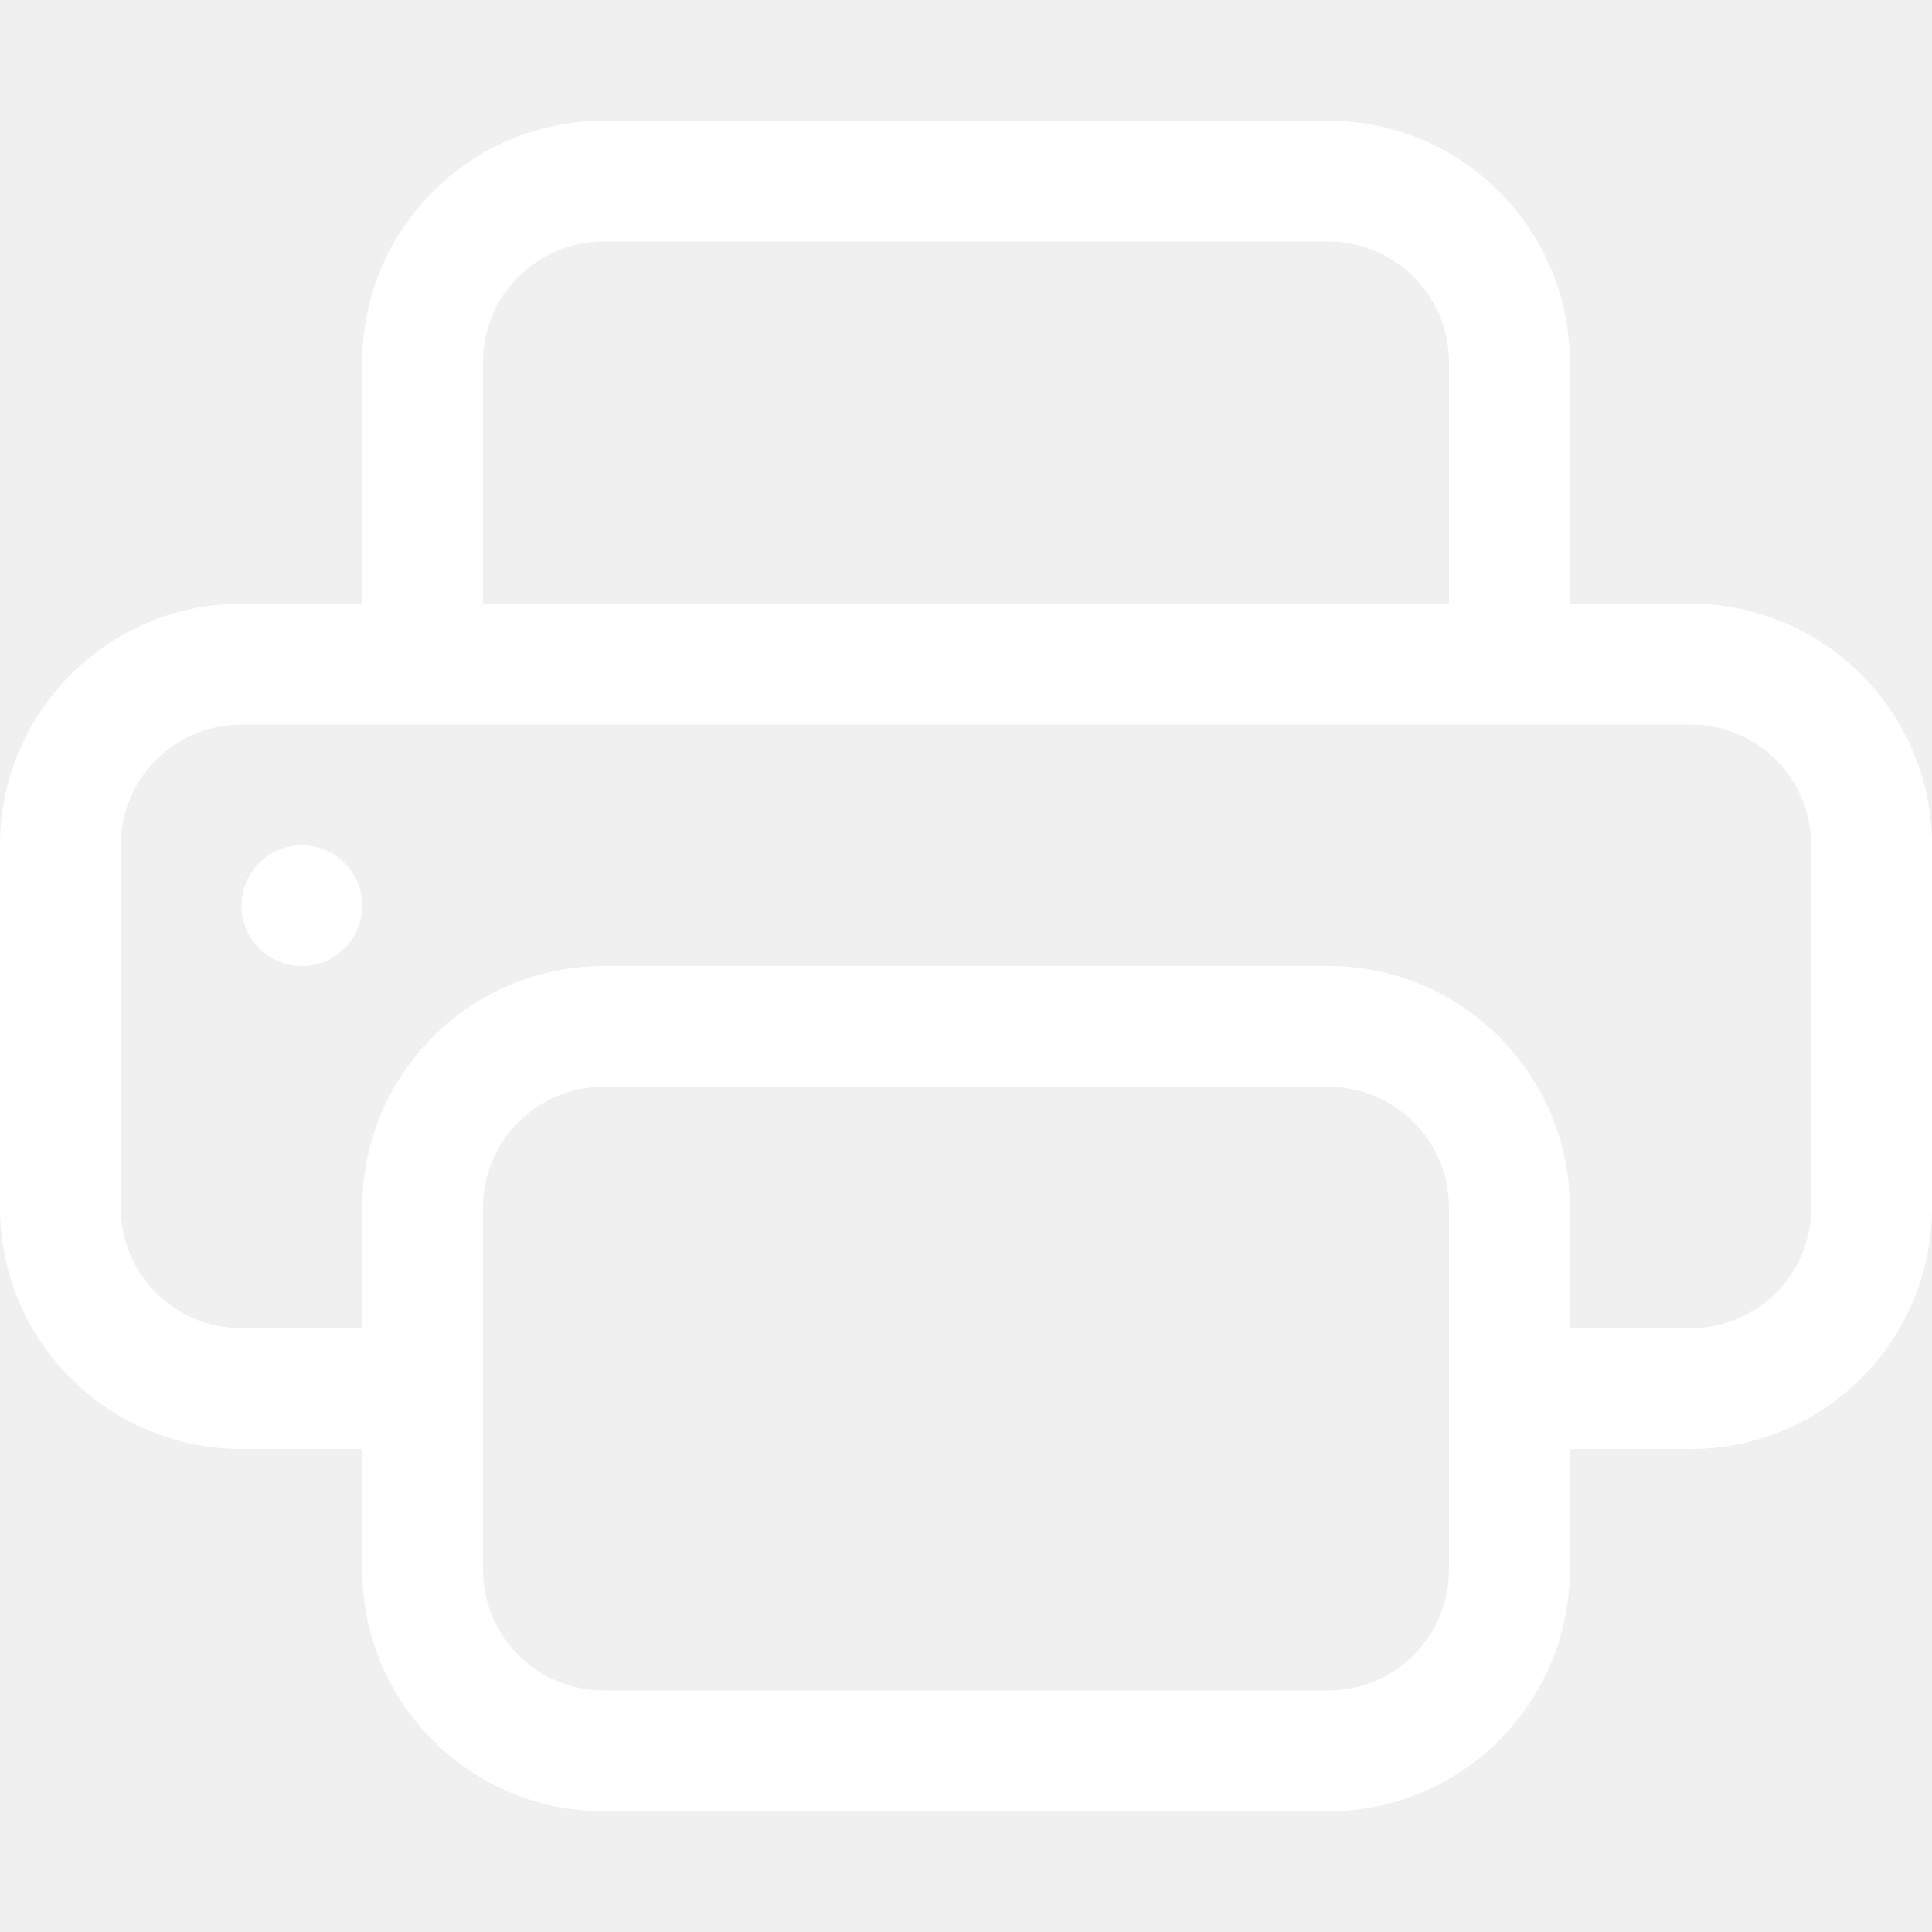
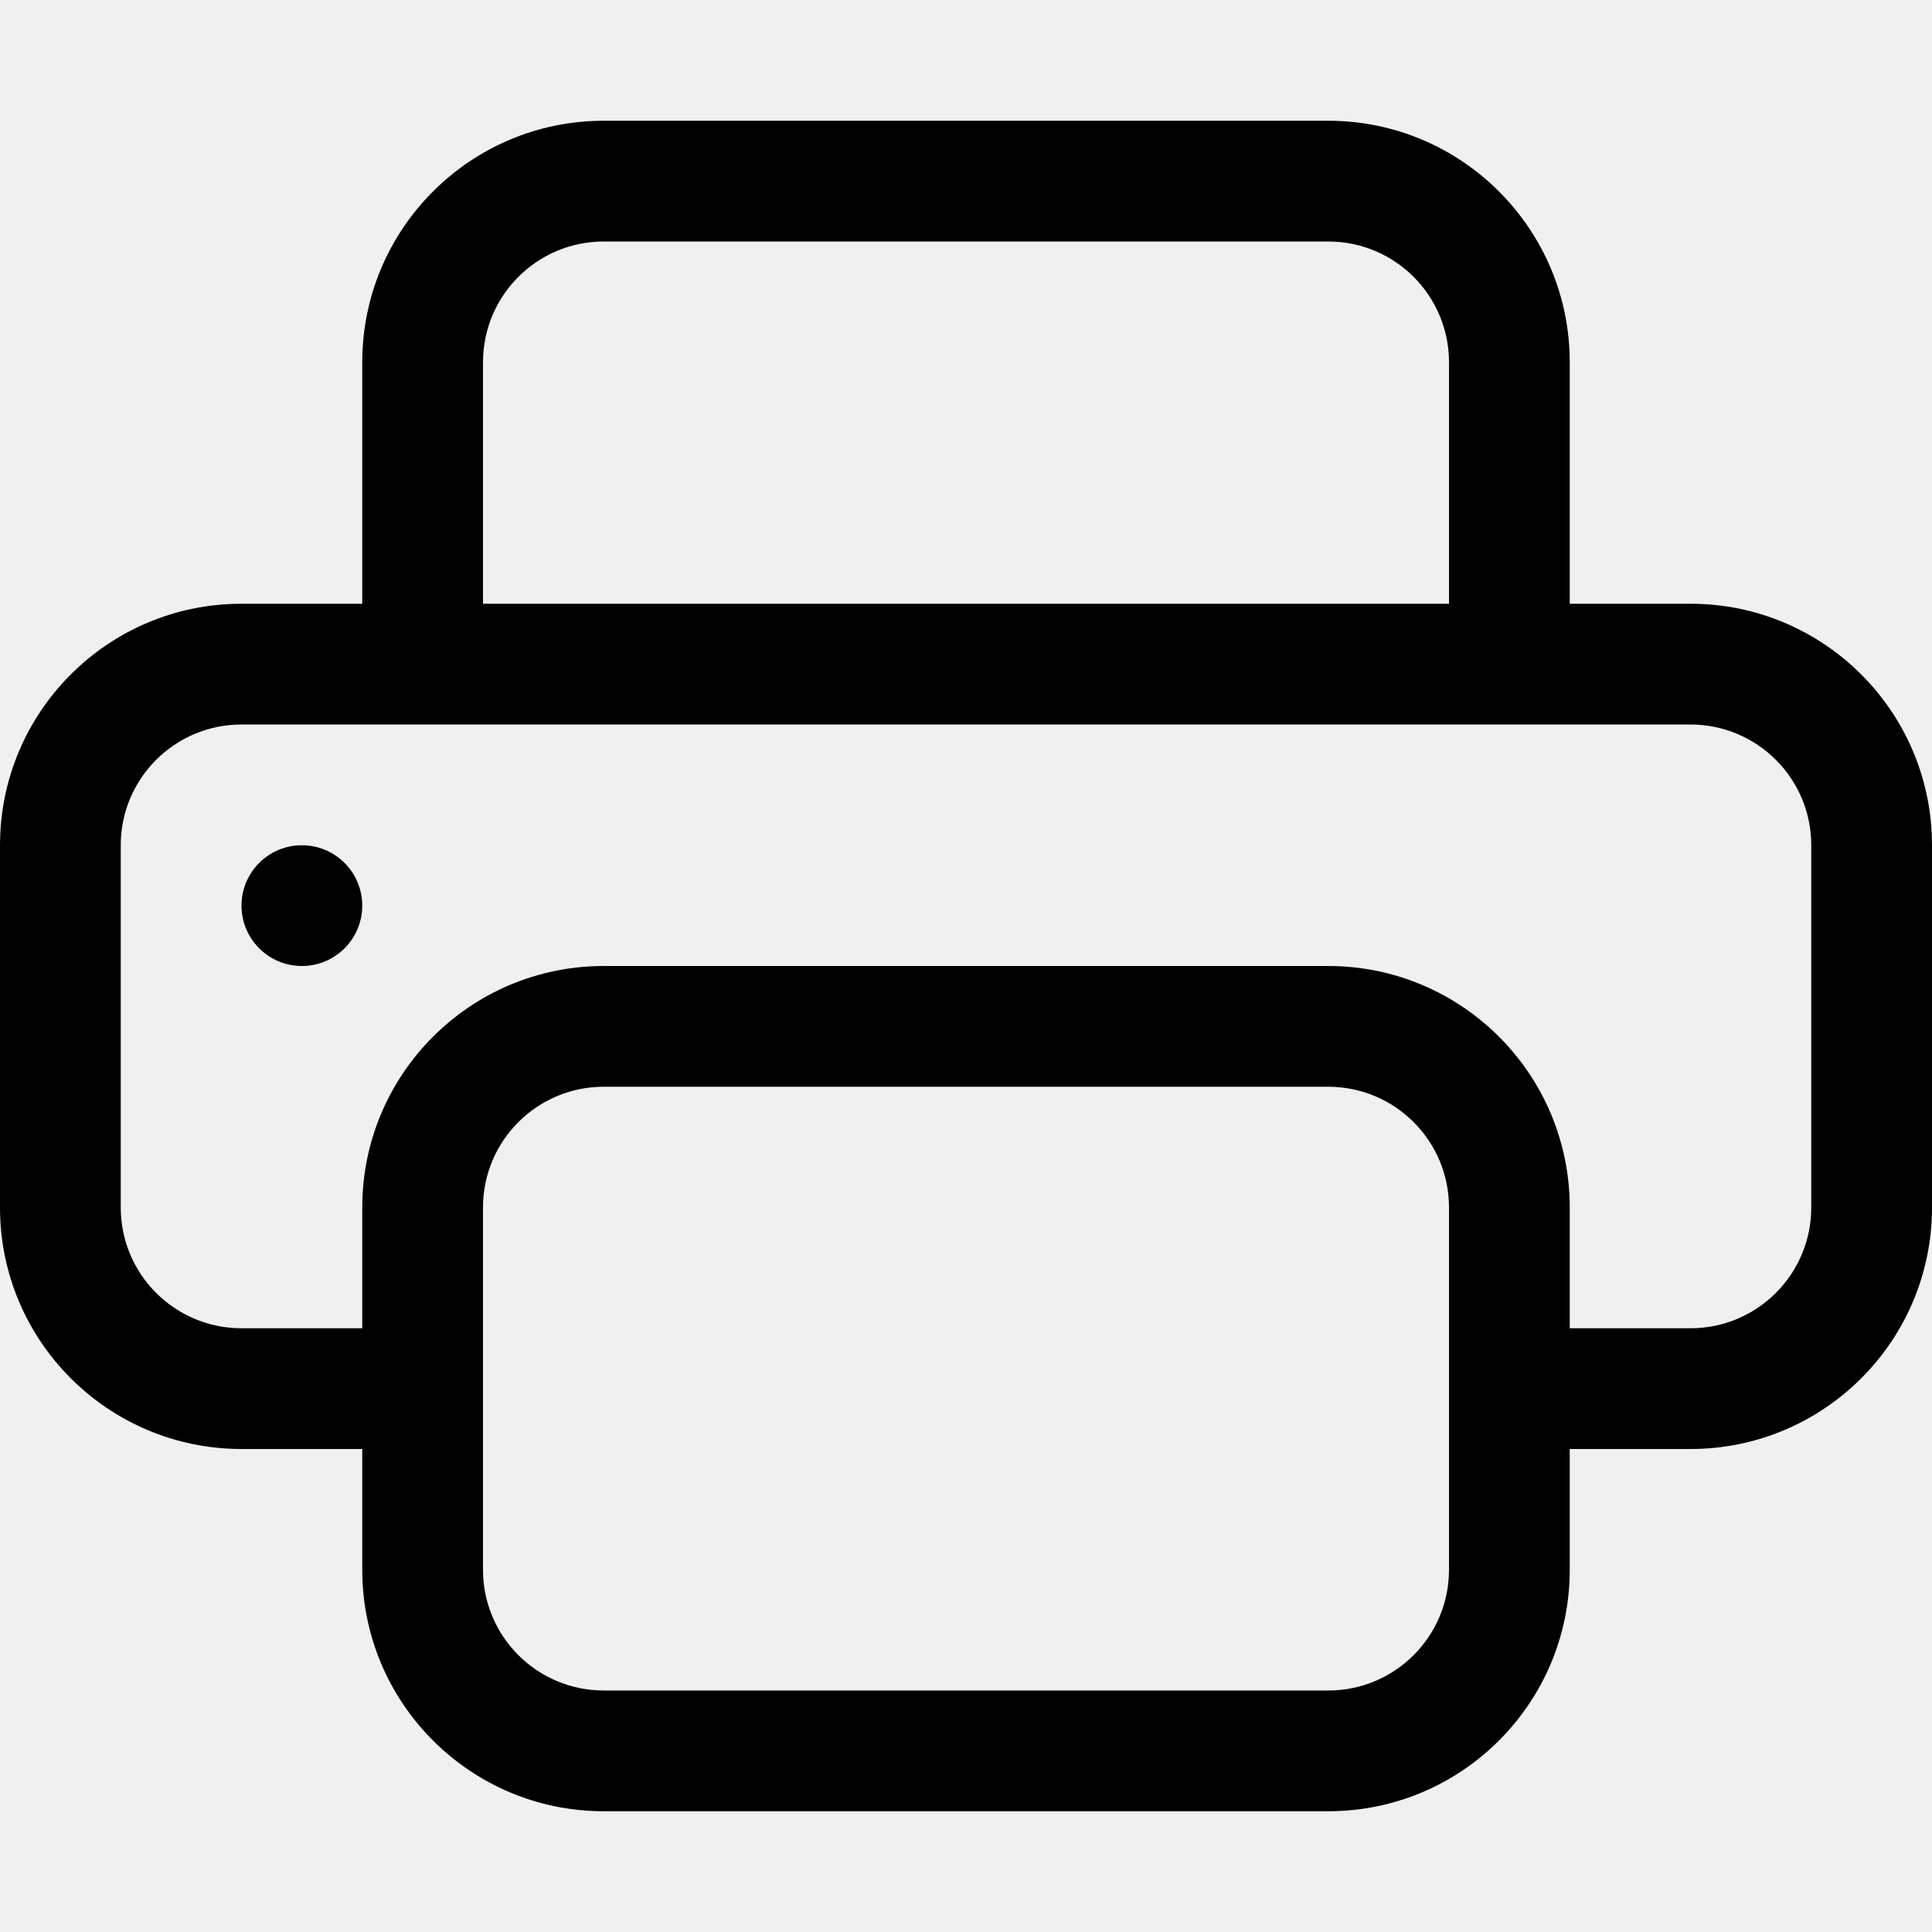
- <svg xmlns="http://www.w3.org/2000/svg" width="20" height="20" fill="#fff" class="bi bi-printer" viewBox="0 0 16 16">
+ <svg xmlns="http://www.w3.org/2000/svg" width="20" height="20" fill="#000" class="bi bi-printer" viewBox="0 0 16 16">
  <path d="M2.5 8a.5.5 0 1 0 0-1 .5.5 0 0 0 0 1z" />
  <path d="M5 1a2 2 0 0 0-2 2v2H2a2 2 0 0 0-2 2v3a2 2 0 0 0 2 2h1v1a2 2 0 0 0 2 2h6a2 2 0 0 0 2-2v-1h1a2 2 0 0 0 2-2V7a2 2 0 0 0-2-2h-1V3a2 2 0 0 0-2-2H5zM4 3a1 1 0 0 1 1-1h6a1 1 0 0 1 1 1v2H4V3zm1 5a2 2 0 0 0-2 2v1H2a1 1 0 0 1-1-1V7a1 1 0 0 1 1-1h12a1 1 0 0 1 1 1v3a1 1 0 0 1-1 1h-1v-1a2 2 0 0 0-2-2H5zm7 2v3a1 1 0 0 1-1 1H5a1 1 0 0 1-1-1v-3a1 1 0 0 1 1-1h6a1 1 0 0 1 1 1z" />
</svg>
